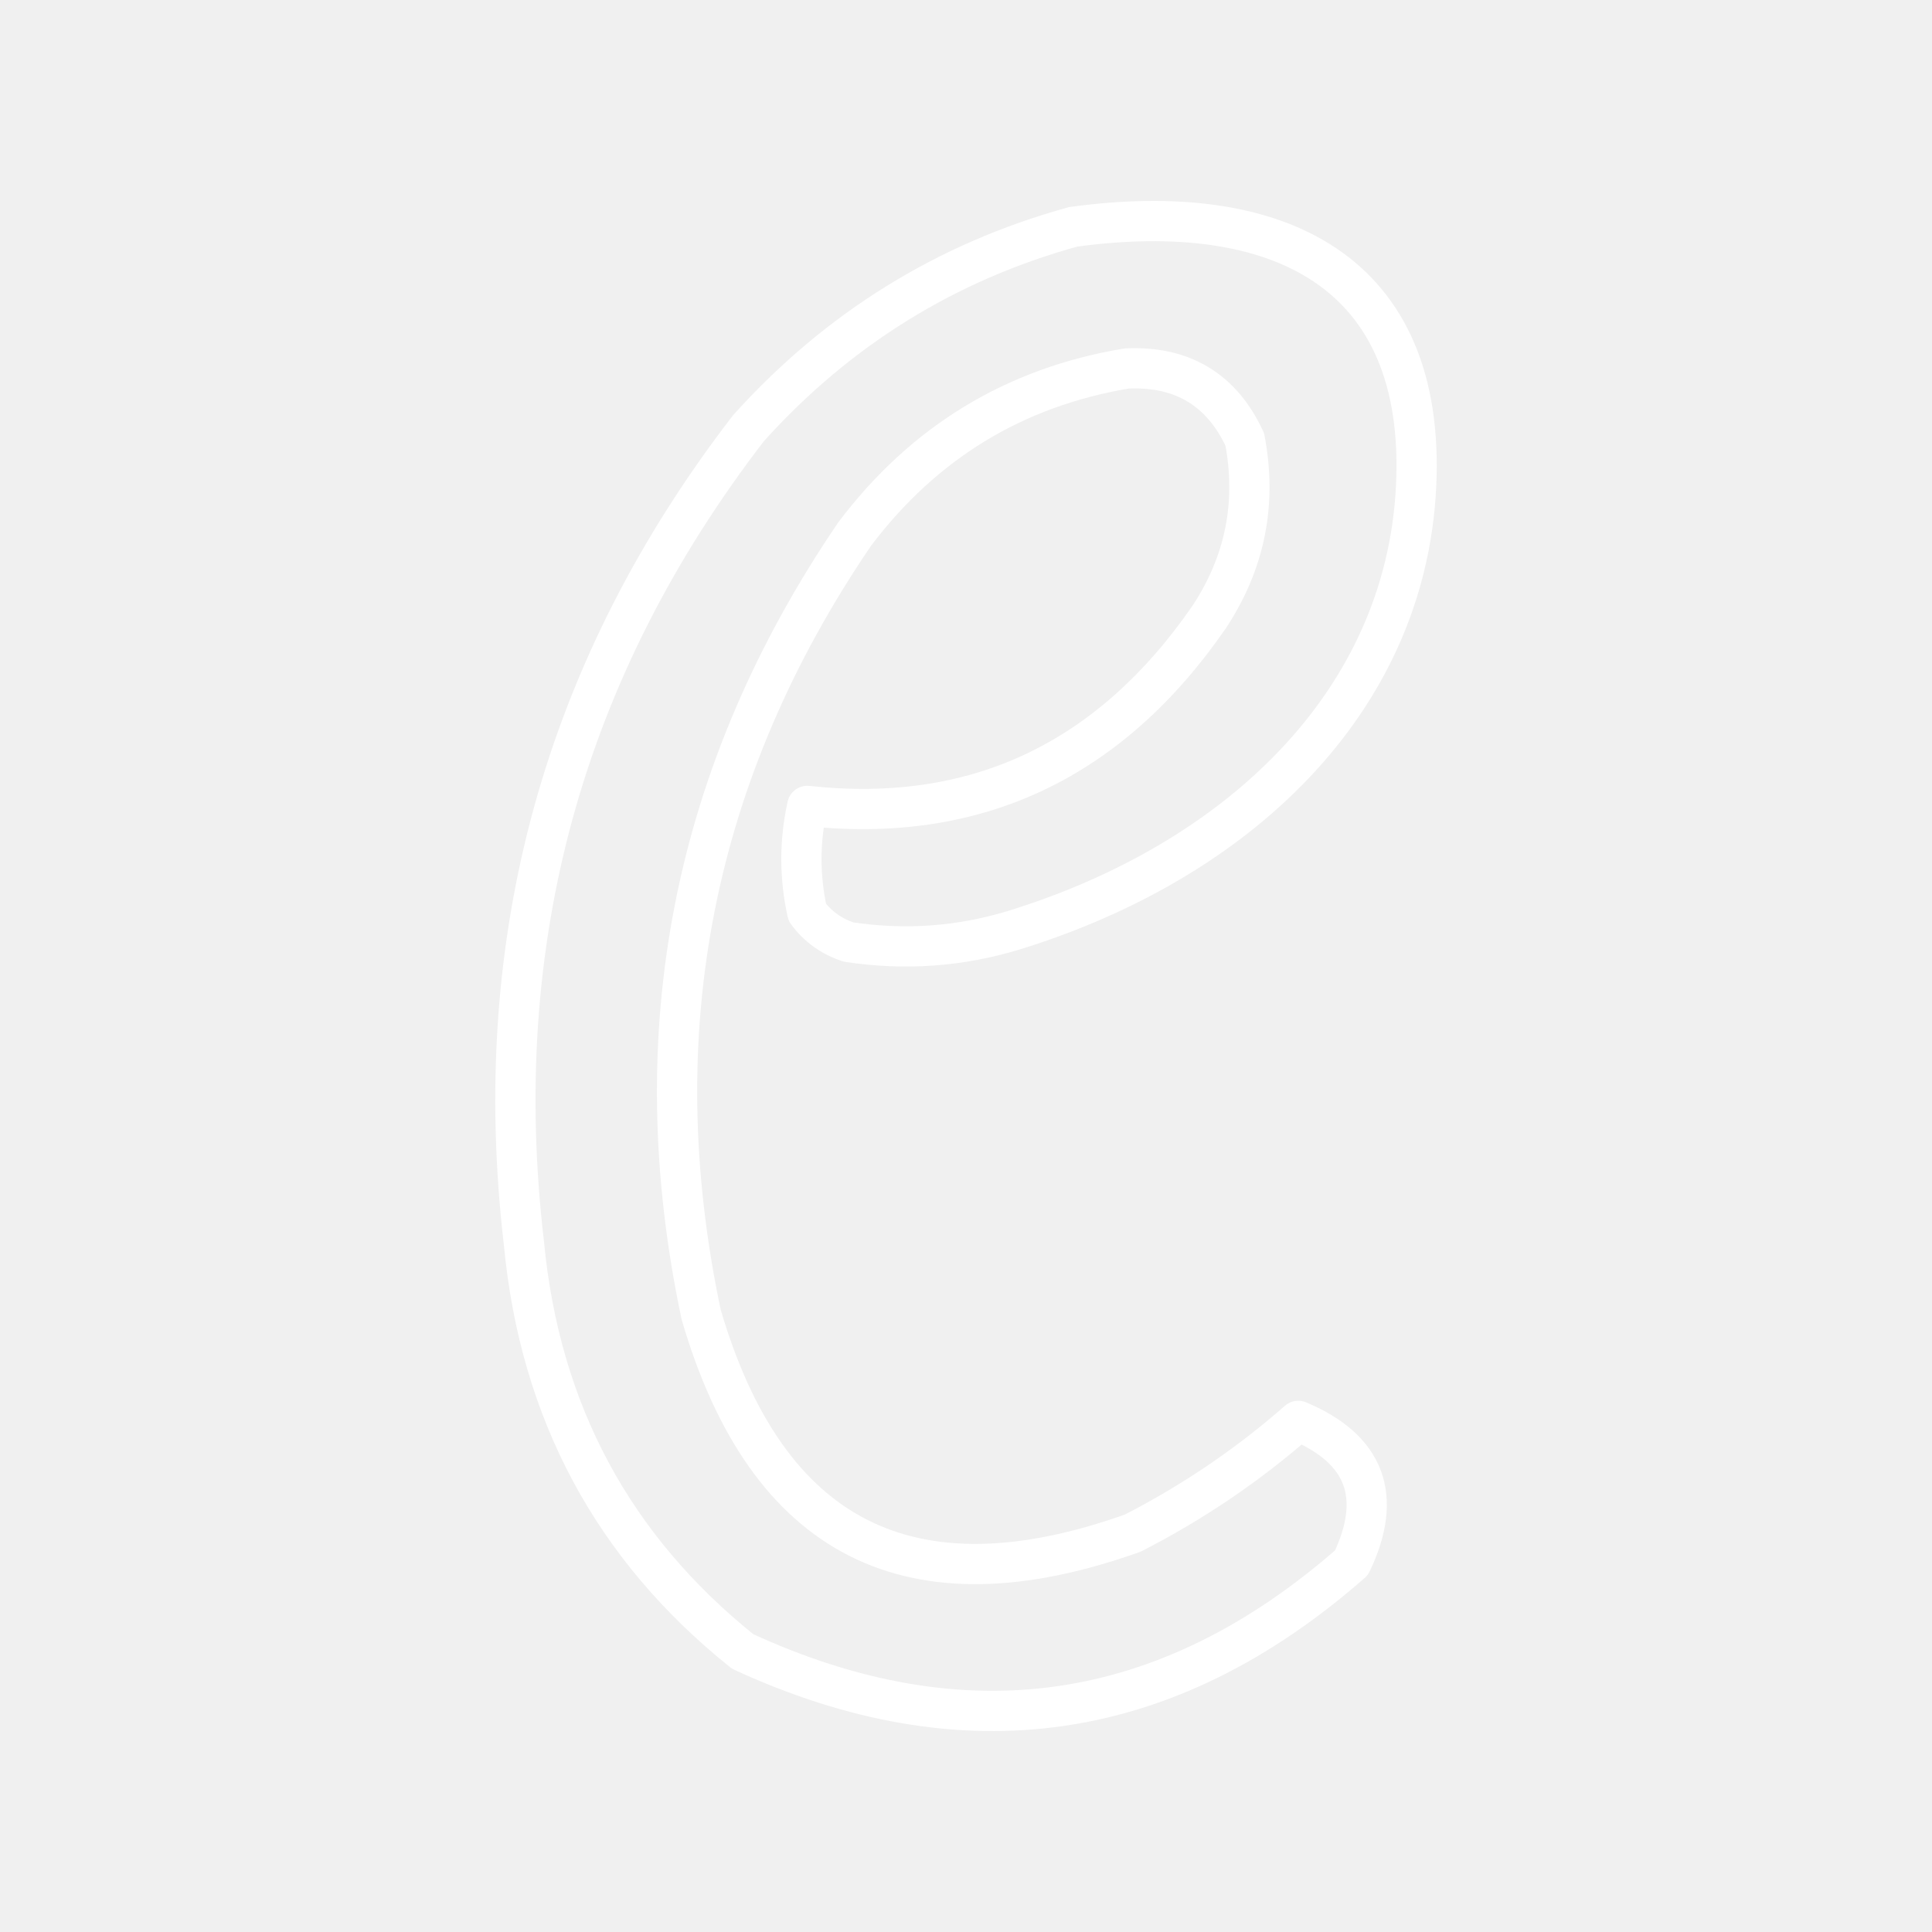
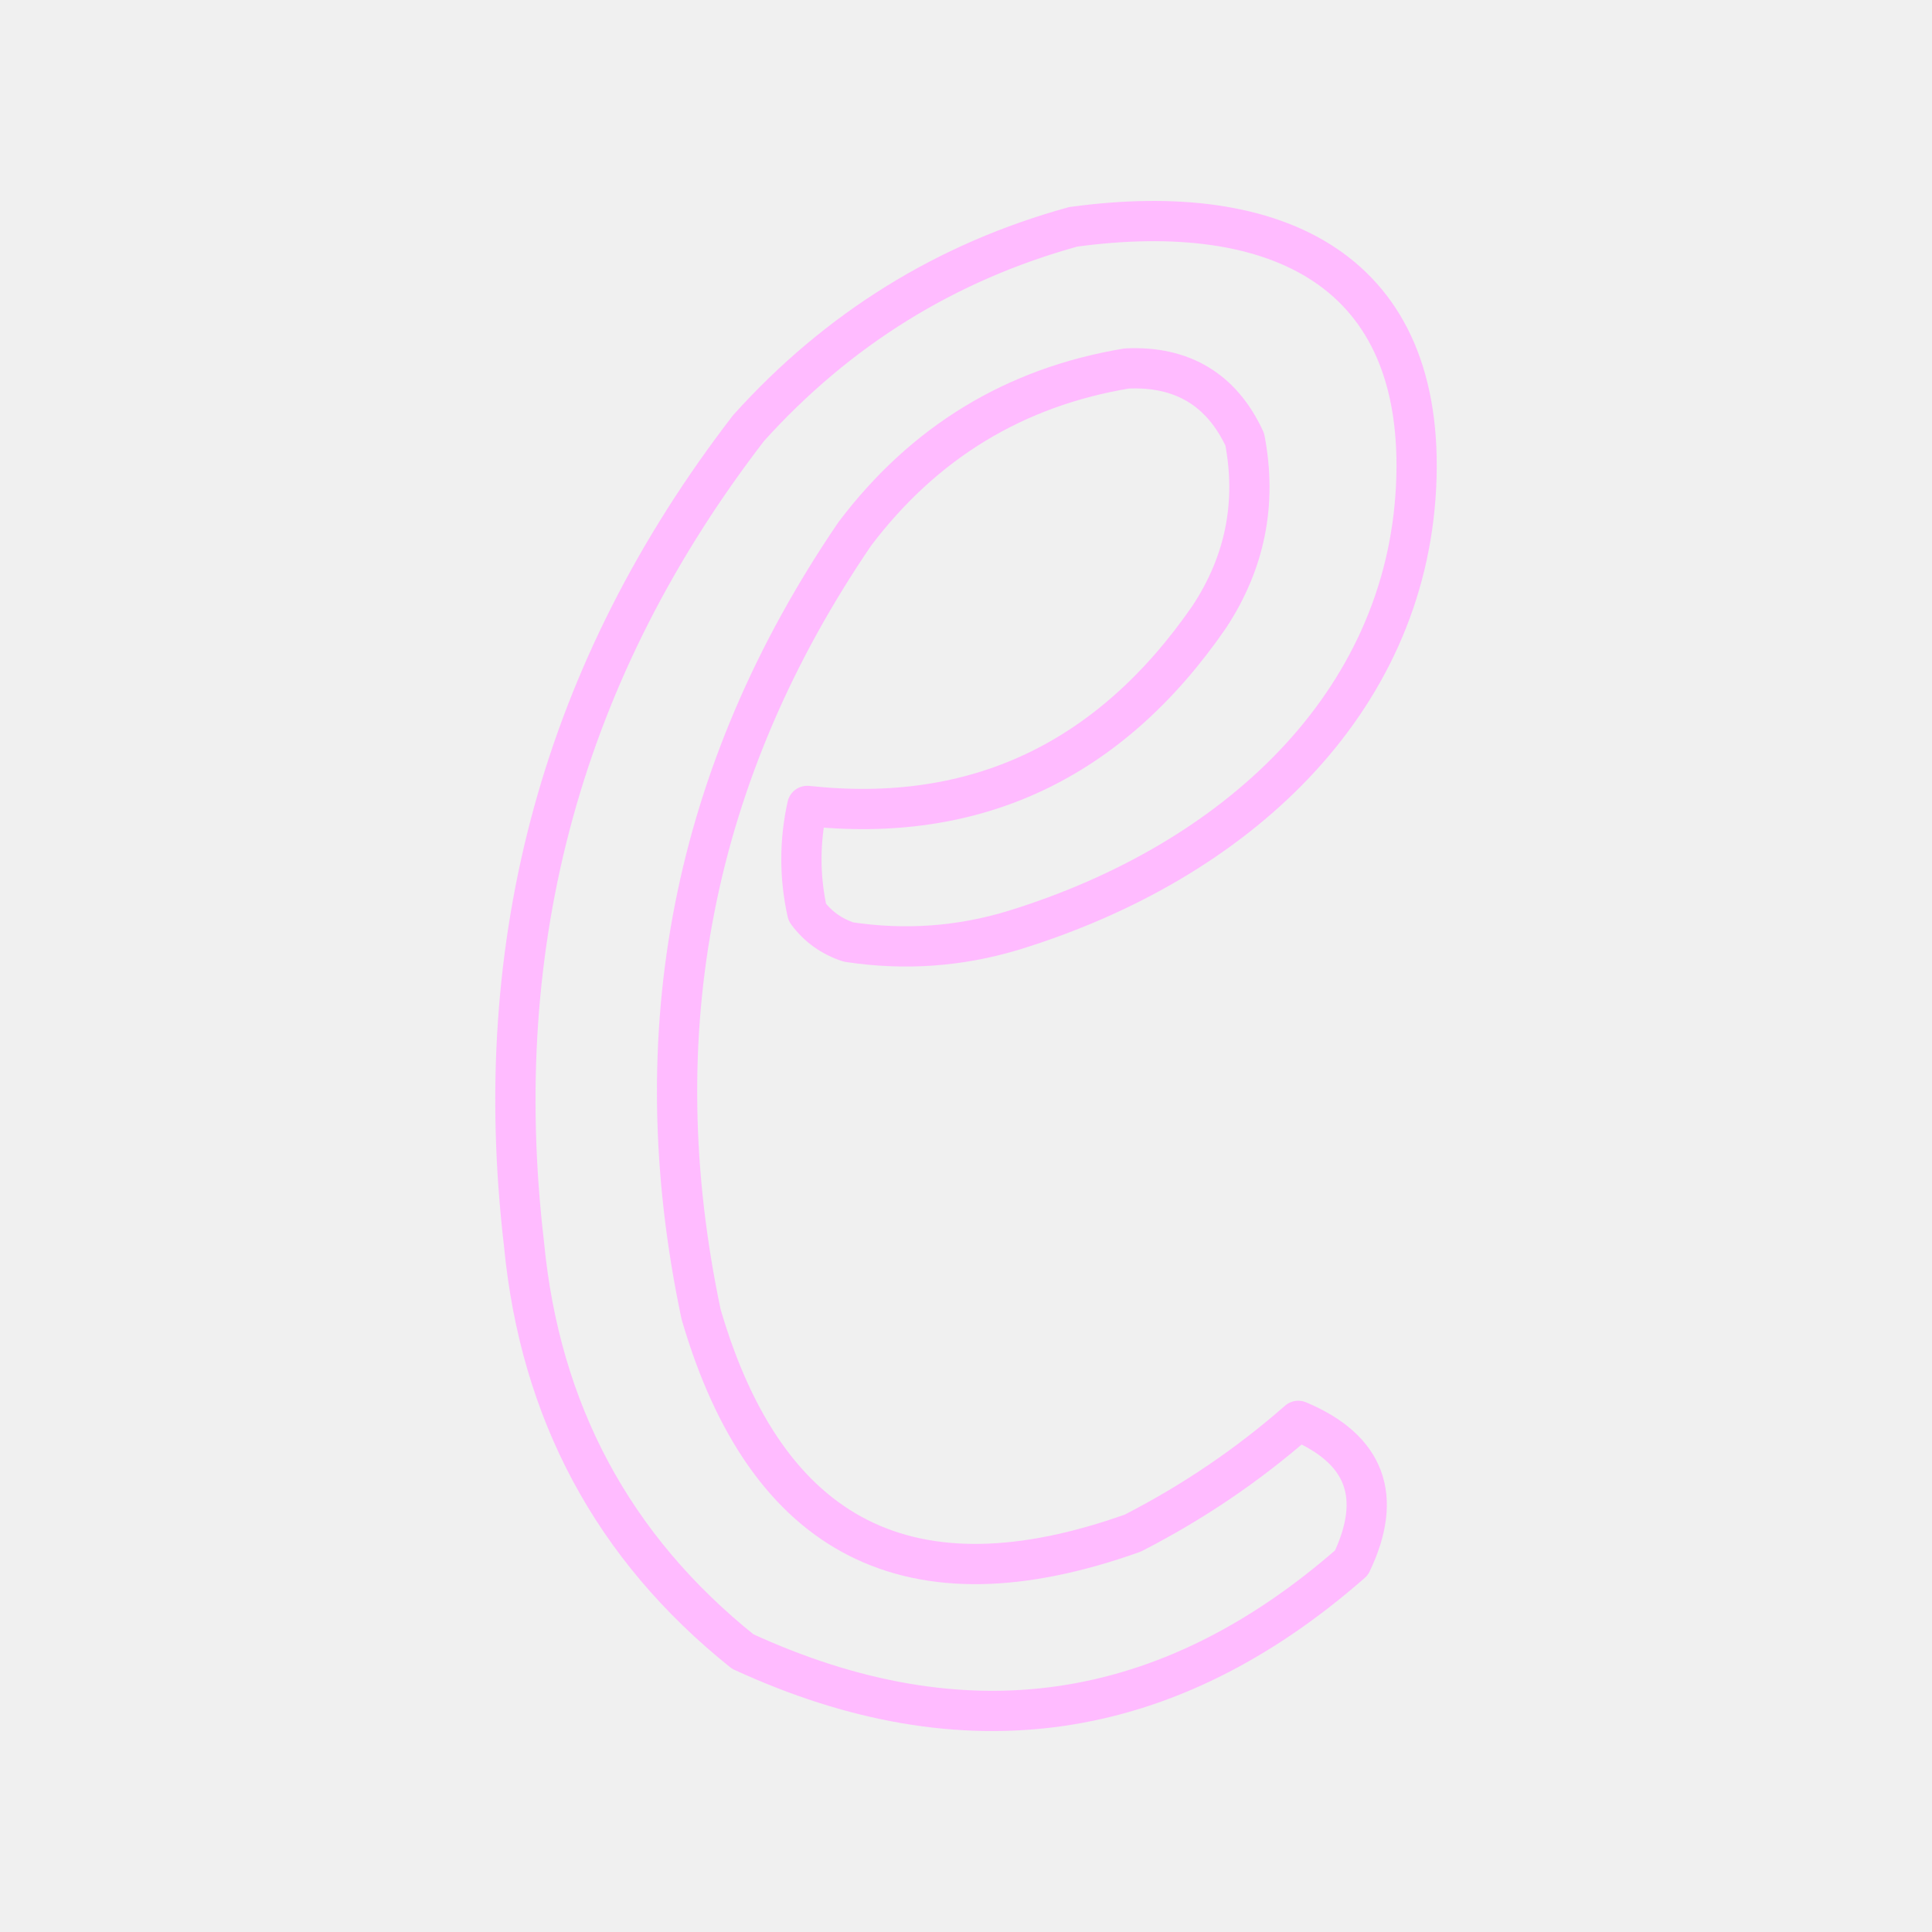
<svg xmlns="http://www.w3.org/2000/svg" id="a" viewBox="0 0 48 48">
  <defs>
-     <style>.b{fill:none;stroke:#fff;stroke-linecap:round;stroke-linejoin:round;}</style>
+     <style>.b{fill:none;stroke:#fbf;stroke-linecap:round;stroke-linejoin:round;}</style>
  </defs>
  <path class="b" d="M26.662,5.636c5.073-.694,8.787,1.073,8.52,6.46-.267,5.387-4.466,9.308-9.987,11.013-1.351.412-2.717.506-4.112.296-.419-.137-.766-.383-1.026-.737-.195-.882-.195-1.763,0-2.645,4.184.455,7.515-1.113,9.987-4.697.889-1.351,1.185-2.818.882-4.408-.571-1.236-1.554-1.828-2.934-1.763-2.782.463-5.037,1.835-6.757,4.112-4.025,5.911-5.297,12.379-3.816,19.389,1.633,5.593,5.21,7.4,10.724,5.434,1.496-.766,2.869-1.698,4.112-2.789,1.669.701,2.11,1.879,1.322,3.526-4.574,4.011-9.618,4.741-15.125,2.204-3.223-2.58-5.037-5.962-5.434-10.131-.882-7.53.976-14.287,5.579-20.263,2.226-2.471,4.921-4.133,8.065-5.001l0-.001Z" />
</svg>
